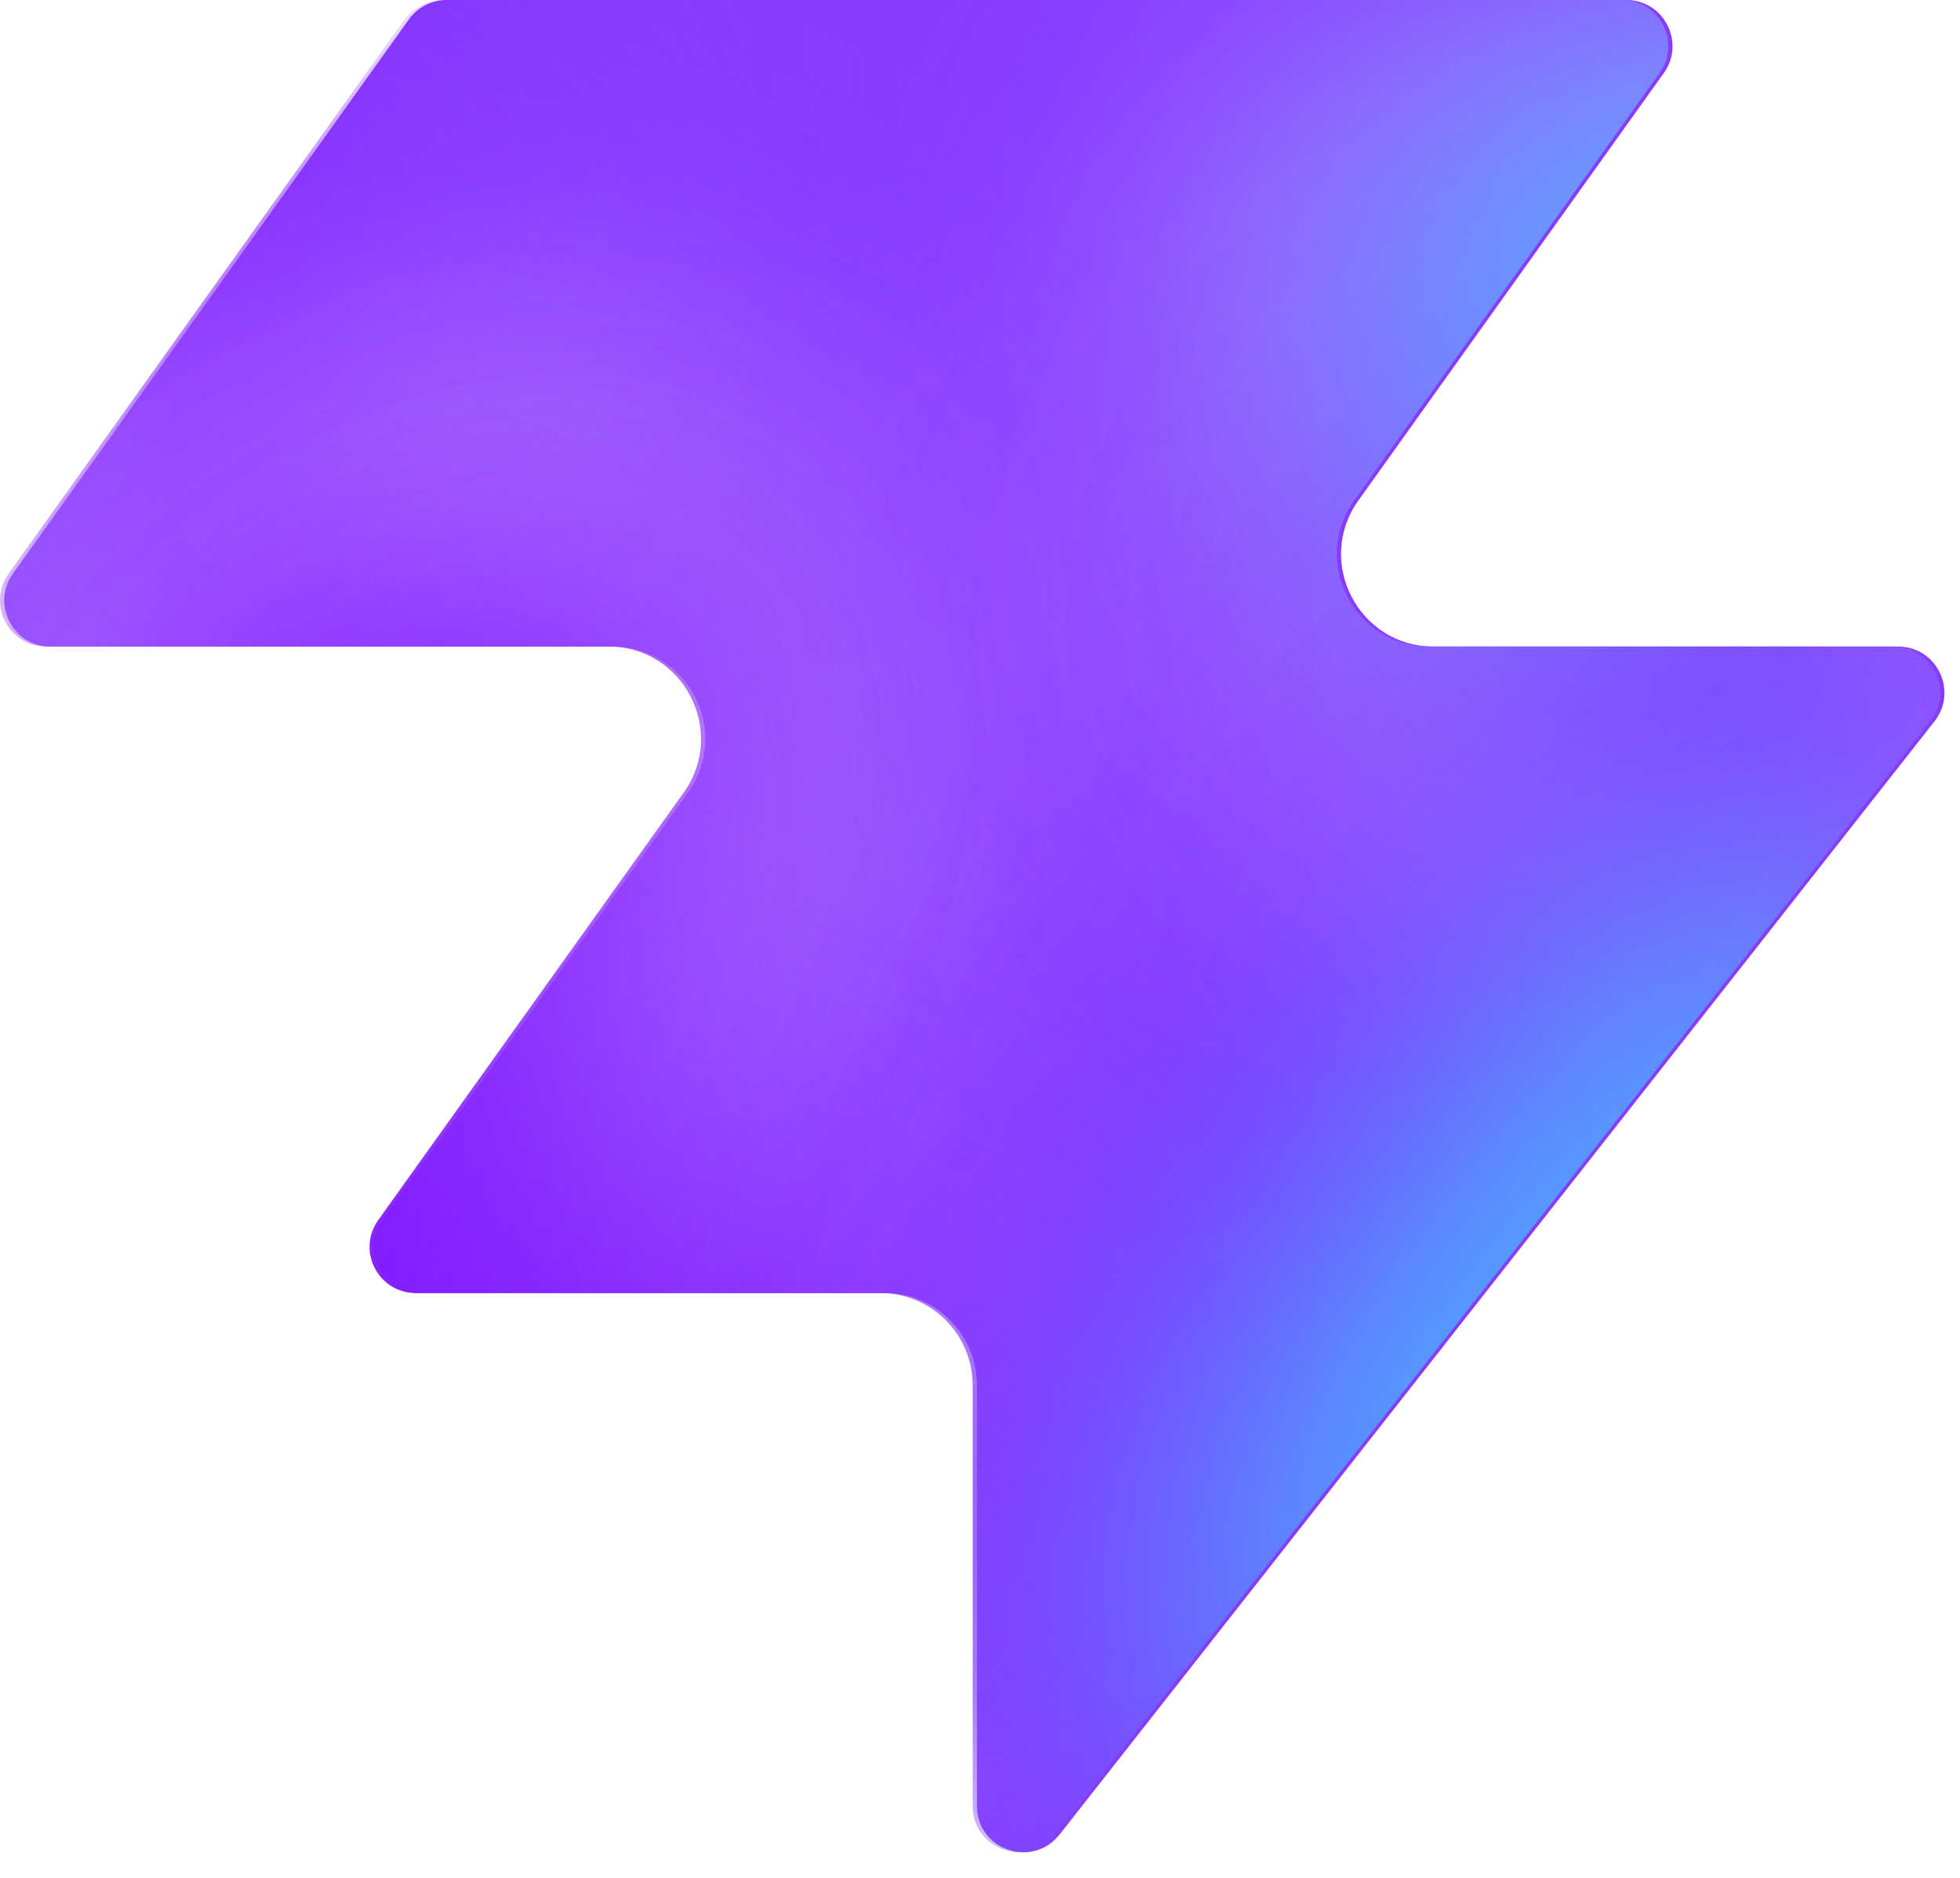
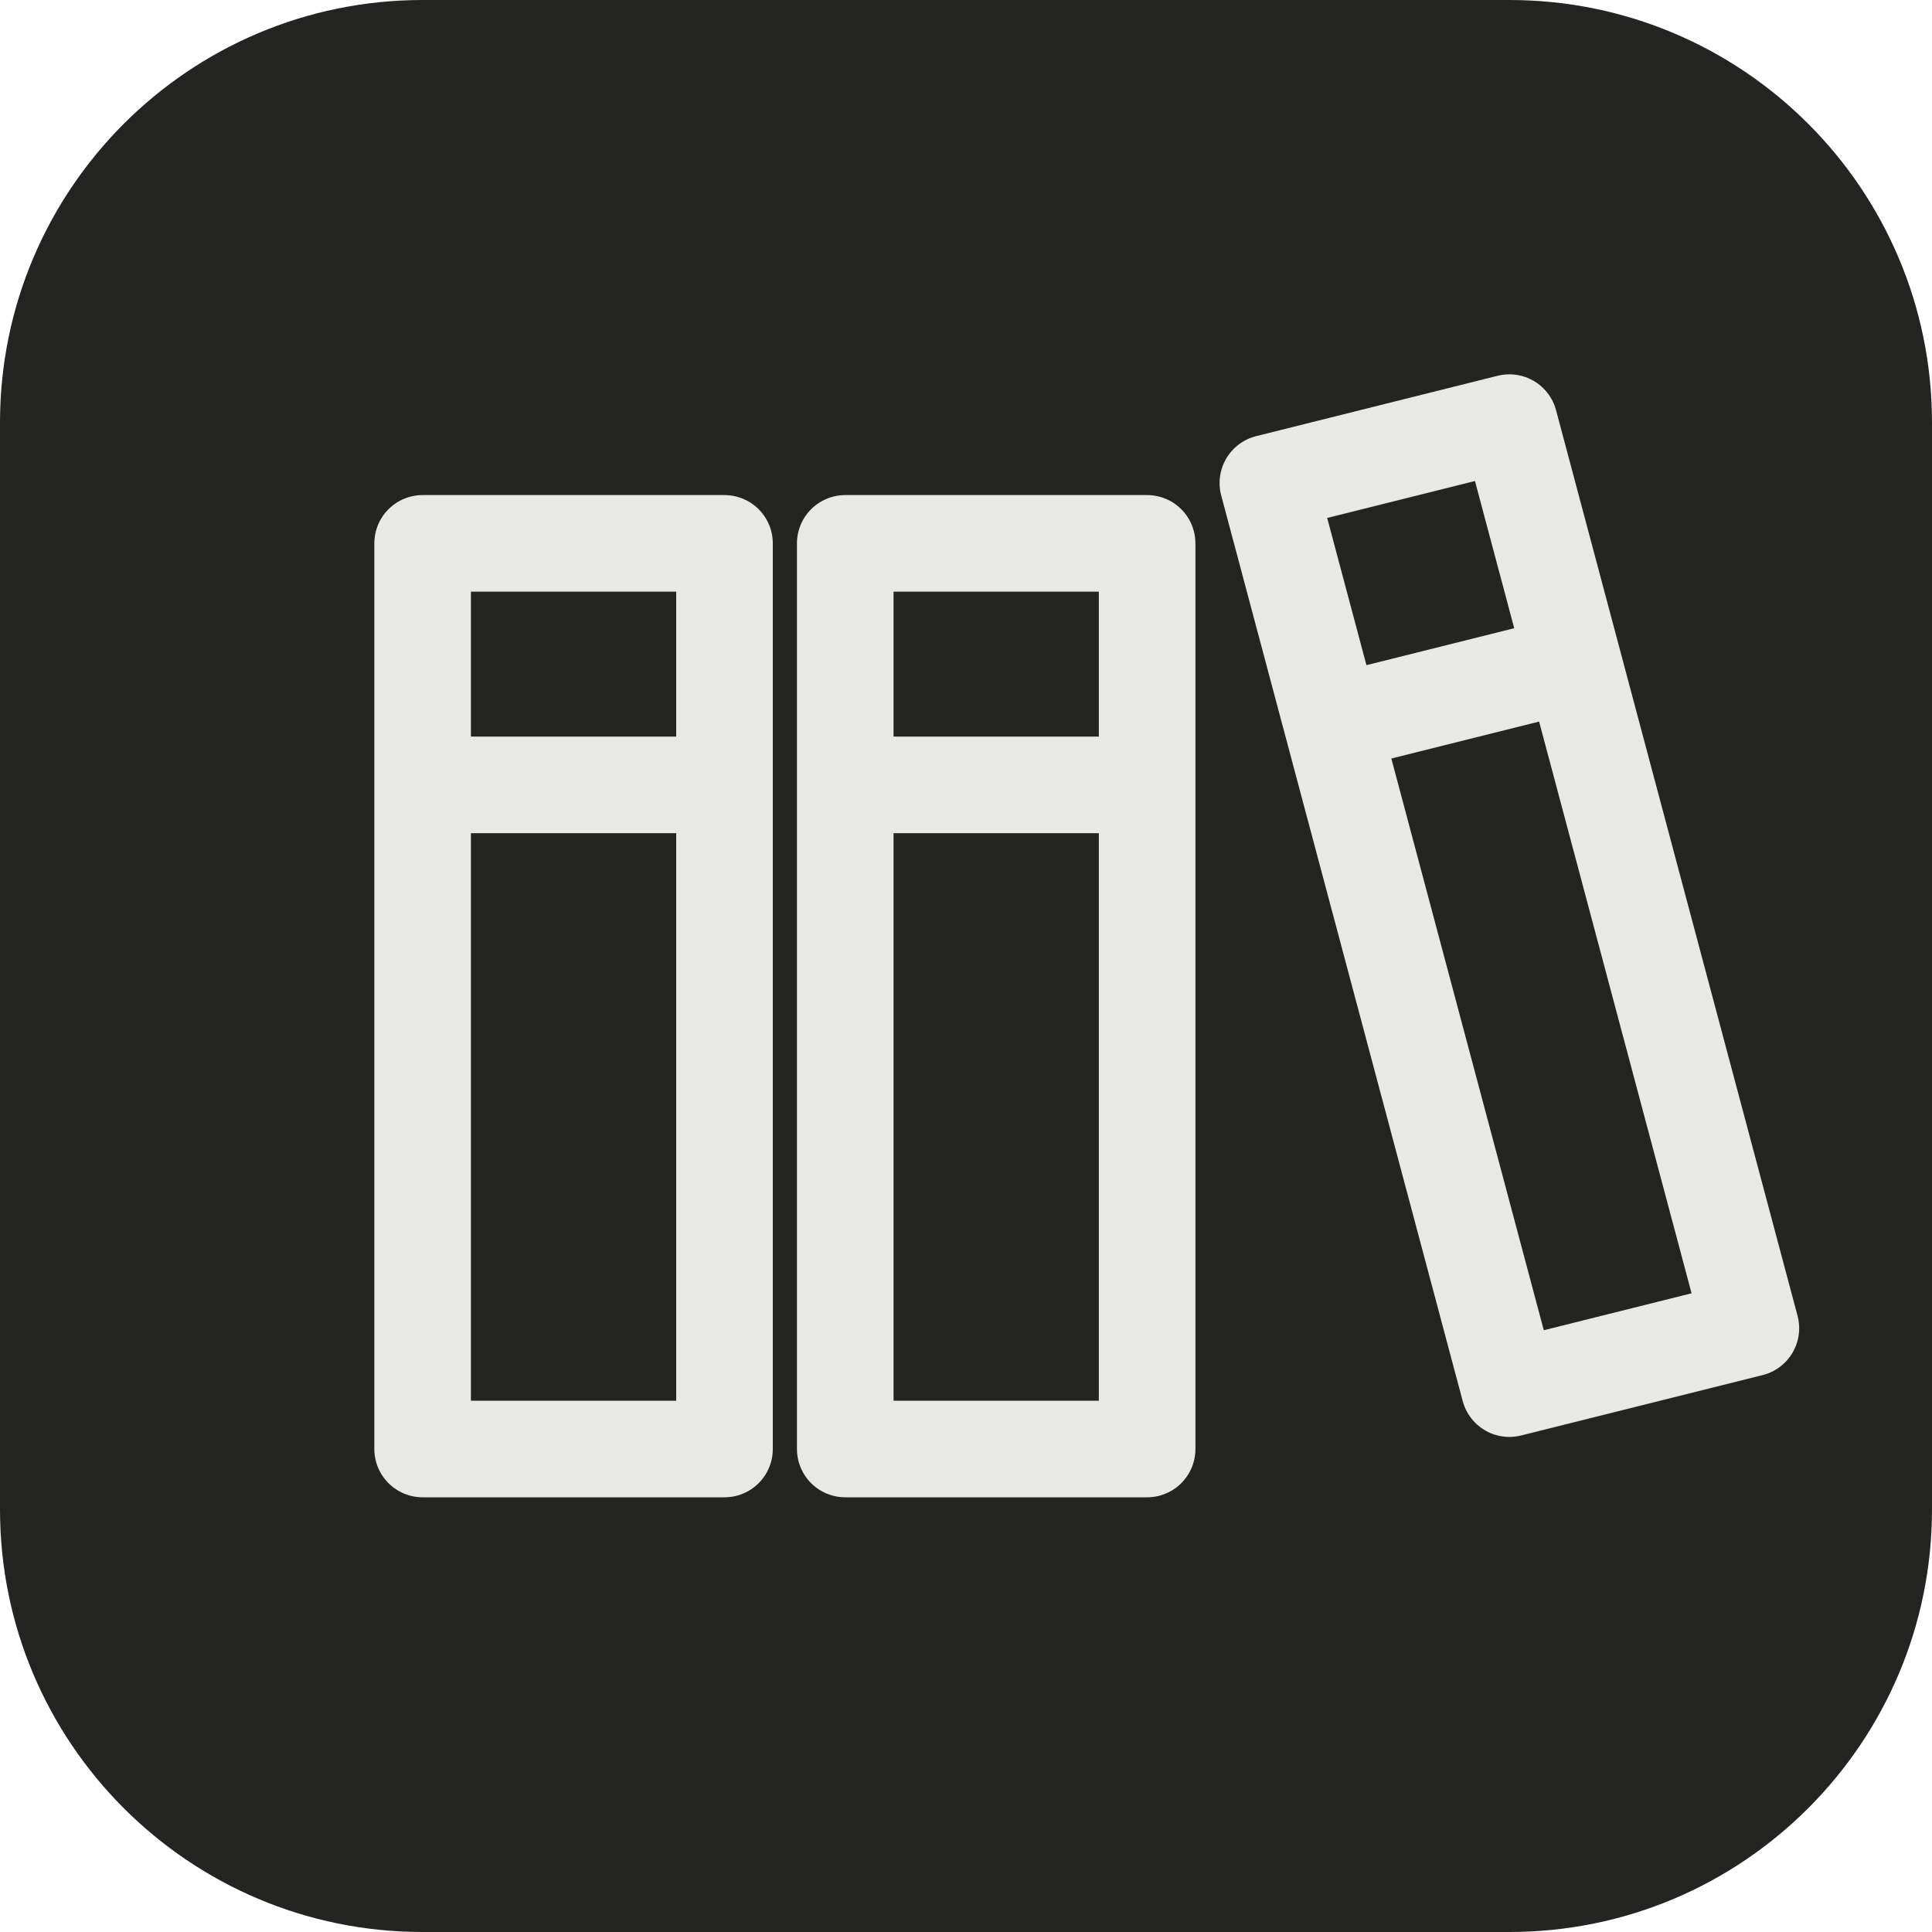
- <svg xmlns="http://www.w3.org/2000/svg" width="48" height="46" fill="none" viewBox="0 0 48 46">
-   <path fill="#863bff" d="M25.946 44.938c-.664.845-2.021.375-2.021-.698V33.937a2.26 2.26 0 0 0-2.262-2.262H10.287c-.92 0-1.456-1.04-.92-1.788l7.48-10.471c1.07-1.497 0-3.578-1.842-3.578H1.237c-.92 0-1.456-1.04-.92-1.788L10.013.474c.214-.297.556-.474.92-.474h28.894c.92 0 1.456 1.04.92 1.788l-7.48 10.471c-1.07 1.498 0 3.579 1.842 3.579h11.377c.943 0 1.473 1.088.89 1.83L25.947 44.94z" style="fill:#863bff;fill:color(display-p3 .525 .23 1);fill-opacity:1" />
-   <mask id="a" width="48" height="46" x="0" y="0" maskUnits="userSpaceOnUse" style="mask-type:alpha">
-     <path fill="#000" d="M25.842 44.938c-.664.844-2.021.375-2.021-.698V33.937a2.26 2.26 0 0 0-2.262-2.262H10.183c-.92 0-1.456-1.04-.92-1.788l7.48-10.471c1.07-1.498 0-3.579-1.842-3.579H1.133c-.92 0-1.456-1.04-.92-1.787L9.91.473c.214-.297.556-.474.92-.474h28.894c.92 0 1.456 1.04.92 1.788l-7.48 10.471c-1.07 1.498 0 3.578 1.842 3.578h11.377c.943 0 1.473 1.088.89 1.832L25.843 44.94z" style="fill:#000;fill-opacity:1" />
-   </mask>
-   <g mask="url(#a)">
-     <g filter="url(#b)">
-       <ellipse cx="5.508" cy="14.704" fill="#ede6ff" rx="5.508" ry="14.704" style="fill:#ede6ff;fill:color(display-p3 .927 .903 1);fill-opacity:1" transform="matrix(.00324 1 1 -.00324 -4.47 31.516)" />
-     </g>
-     <g filter="url(#c)">
-       <ellipse cx="10.399" cy="29.851" fill="#ede6ff" rx="10.399" ry="29.851" style="fill:#ede6ff;fill:color(display-p3 .927 .903 1);fill-opacity:1" transform="matrix(.00324 1 1 -.00324 -39.328 7.883)" />
-     </g>
-     <g filter="url(#d)">
-       <ellipse cx="5.508" cy="30.487" fill="#7e14ff" rx="5.508" ry="30.487" style="fill:#7e14ff;fill:color(display-p3 .492 .077 1);fill-opacity:1" transform="rotate(89.814 -25.913 -14.639)scale(1 -1)" />
-     </g>
-     <g filter="url(#e)">
-       <ellipse cx="5.508" cy="30.599" fill="#7e14ff" rx="5.508" ry="30.599" style="fill:#7e14ff;fill:color(display-p3 .492 .077 1);fill-opacity:1" transform="rotate(89.814 -32.644 -3.334)scale(1 -1)" />
-     </g>
-     <g filter="url(#f)">
-       <ellipse cx="5.508" cy="30.599" fill="#7e14ff" rx="5.508" ry="30.599" style="fill:#7e14ff;fill:color(display-p3 .492 .077 1);fill-opacity:1" transform="matrix(.00324 1 1 -.00324 -34.34 30.47)" />
-     </g>
-     <g filter="url(#g)">
-       <ellipse cx="14.072" cy="22.078" fill="#ede6ff" rx="14.072" ry="22.078" style="fill:#ede6ff;fill:color(display-p3 .927 .903 1);fill-opacity:1" transform="rotate(93.35 24.506 48.493)scale(-1 1)" />
-     </g>
-     <g filter="url(#h)">
-       <ellipse cx="3.47" cy="21.501" fill="#7e14ff" rx="3.47" ry="21.501" style="fill:#7e14ff;fill:color(display-p3 .492 .077 1);fill-opacity:1" transform="rotate(89.009 28.708 47.59)scale(-1 1)" />
-     </g>
-     <g filter="url(#i)">
-       <ellipse cx="3.47" cy="21.501" fill="#7e14ff" rx="3.47" ry="21.501" style="fill:#7e14ff;fill:color(display-p3 .492 .077 1);fill-opacity:1" transform="rotate(89.009 28.708 47.59)scale(-1 1)" />
-     </g>
-     <g filter="url(#j)">
-       <ellipse cx=".387" cy="8.972" fill="#7e14ff" rx="4.407" ry="29.108" style="fill:#7e14ff;fill:color(display-p3 .492 .077 1);fill-opacity:1" transform="rotate(39.51 .387 8.972)" />
-     </g>
-     <g filter="url(#k)">
-       <ellipse cx="47.523" cy="-6.092" fill="#7e14ff" rx="4.407" ry="29.108" style="fill:#7e14ff;fill:color(display-p3 .492 .077 1);fill-opacity:1" transform="rotate(37.892 47.523 -6.092)" />
-     </g>
-     <g filter="url(#l)">
-       <ellipse cx="41.412" cy="6.333" fill="#47bfff" rx="5.971" ry="9.665" style="fill:#47bfff;fill:color(display-p3 .28 .748 1);fill-opacity:1" transform="rotate(37.892 41.412 6.333)" />
-     </g>
-     <g filter="url(#m)">
-       <ellipse cx="-1.879" cy="38.332" fill="#7e14ff" rx="4.407" ry="29.108" style="fill:#7e14ff;fill:color(display-p3 .492 .077 1);fill-opacity:1" transform="rotate(37.892 -1.88 38.332)" />
-     </g>
-     <g filter="url(#n)">
-       <ellipse cx="-1.879" cy="38.332" fill="#7e14ff" rx="4.407" ry="29.108" style="fill:#7e14ff;fill:color(display-p3 .492 .077 1);fill-opacity:1" transform="rotate(37.892 -1.88 38.332)" />
-     </g>
-     <g filter="url(#o)">
-       <ellipse cx="35.651" cy="29.907" fill="#7e14ff" rx="4.407" ry="29.108" style="fill:#7e14ff;fill:color(display-p3 .492 .077 1);fill-opacity:1" transform="rotate(37.892 35.651 29.907)" />
-     </g>
-     <g filter="url(#p)">
-       <ellipse cx="38.418" cy="32.4" fill="#47bfff" rx="5.971" ry="15.297" style="fill:#47bfff;fill:color(display-p3 .28 .748 1);fill-opacity:1" transform="rotate(37.892 38.418 32.4)" />
-     </g>
+ <svg xmlns="http://www.w3.org/2000/svg" viewBox="0 0 32 32">
+   <rect width="32" height="32" rx="7" fill="#242422" />
+   <g fill="none" stroke="#e8e8e6" stroke-width="1.6" stroke-linejoin="round">
+     <path d="M7 9h5v15H7zM14 9h5v15h-5zM21 8l4-1 4 15-4 1z" />
+     <path d="M7 13h5m2 0h5m3-1 4-1" />
  </g>
-   <defs>
-     <filter id="b" width="60.045" height="41.654" x="-19.77" y="16.149" color-interpolation-filters="sRGB" filterUnits="userSpaceOnUse">
-       <feFlood flood-opacity="0" result="BackgroundImageFix" />
-       <feBlend in="SourceGraphic" in2="BackgroundImageFix" result="shape" />
-       <feGaussianBlur result="effect1_foregroundBlur_2002_17158" stdDeviation="7.659" />
-     </filter>
-     <filter id="c" width="90.34" height="51.437" x="-54.613" y="-7.533" color-interpolation-filters="sRGB" filterUnits="userSpaceOnUse">
-       <feFlood flood-opacity="0" result="BackgroundImageFix" />
-       <feBlend in="SourceGraphic" in2="BackgroundImageFix" result="shape" />
-       <feGaussianBlur result="effect1_foregroundBlur_2002_17158" stdDeviation="7.659" />
-     </filter>
-     <filter id="d" width="79.355" height="29.4" x="-49.64" y="2.03" color-interpolation-filters="sRGB" filterUnits="userSpaceOnUse">
-       <feFlood flood-opacity="0" result="BackgroundImageFix" />
-       <feBlend in="SourceGraphic" in2="BackgroundImageFix" result="shape" />
-       <feGaussianBlur result="effect1_foregroundBlur_2002_17158" stdDeviation="4.596" />
-     </filter>
-     <filter id="e" width="79.579" height="29.4" x="-45.045" y="20.029" color-interpolation-filters="sRGB" filterUnits="userSpaceOnUse">
-       <feFlood flood-opacity="0" result="BackgroundImageFix" />
-       <feBlend in="SourceGraphic" in2="BackgroundImageFix" result="shape" />
-       <feGaussianBlur result="effect1_foregroundBlur_2002_17158" stdDeviation="4.596" />
-     </filter>
-     <filter id="f" width="79.579" height="29.4" x="-43.513" y="21.178" color-interpolation-filters="sRGB" filterUnits="userSpaceOnUse">
-       <feFlood flood-opacity="0" result="BackgroundImageFix" />
-       <feBlend in="SourceGraphic" in2="BackgroundImageFix" result="shape" />
-       <feGaussianBlur result="effect1_foregroundBlur_2002_17158" stdDeviation="4.596" />
-     </filter>
-     <filter id="g" width="74.749" height="58.852" x="15.756" y="-17.901" color-interpolation-filters="sRGB" filterUnits="userSpaceOnUse">
-       <feFlood flood-opacity="0" result="BackgroundImageFix" />
-       <feBlend in="SourceGraphic" in2="BackgroundImageFix" result="shape" />
-       <feGaussianBlur result="effect1_foregroundBlur_2002_17158" stdDeviation="7.659" />
-     </filter>
-     <filter id="h" width="61.377" height="25.362" x="23.548" y="2.284" color-interpolation-filters="sRGB" filterUnits="userSpaceOnUse">
-       <feFlood flood-opacity="0" result="BackgroundImageFix" />
-       <feBlend in="SourceGraphic" in2="BackgroundImageFix" result="shape" />
-       <feGaussianBlur result="effect1_foregroundBlur_2002_17158" stdDeviation="4.596" />
-     </filter>
-     <filter id="i" width="61.377" height="25.362" x="23.548" y="2.284" color-interpolation-filters="sRGB" filterUnits="userSpaceOnUse">
-       <feFlood flood-opacity="0" result="BackgroundImageFix" />
-       <feBlend in="SourceGraphic" in2="BackgroundImageFix" result="shape" />
-       <feGaussianBlur result="effect1_foregroundBlur_2002_17158" stdDeviation="4.596" />
-     </filter>
-     <filter id="j" width="56.045" height="63.649" x="-27.636" y="-22.853" color-interpolation-filters="sRGB" filterUnits="userSpaceOnUse">
-       <feFlood flood-opacity="0" result="BackgroundImageFix" />
-       <feBlend in="SourceGraphic" in2="BackgroundImageFix" result="shape" />
-       <feGaussianBlur result="effect1_foregroundBlur_2002_17158" stdDeviation="4.596" />
-     </filter>
-     <filter id="k" width="54.814" height="64.646" x="20.116" y="-38.415" color-interpolation-filters="sRGB" filterUnits="userSpaceOnUse">
-       <feFlood flood-opacity="0" result="BackgroundImageFix" />
-       <feBlend in="SourceGraphic" in2="BackgroundImageFix" result="shape" />
-       <feGaussianBlur result="effect1_foregroundBlur_2002_17158" stdDeviation="4.596" />
-     </filter>
-     <filter id="l" width="33.541" height="35.313" x="24.641" y="-11.323" color-interpolation-filters="sRGB" filterUnits="userSpaceOnUse">
-       <feFlood flood-opacity="0" result="BackgroundImageFix" />
-       <feBlend in="SourceGraphic" in2="BackgroundImageFix" result="shape" />
-       <feGaussianBlur result="effect1_foregroundBlur_2002_17158" stdDeviation="4.596" />
-     </filter>
-     <filter id="m" width="54.814" height="64.646" x="-29.286" y="6.009" color-interpolation-filters="sRGB" filterUnits="userSpaceOnUse">
-       <feFlood flood-opacity="0" result="BackgroundImageFix" />
-       <feBlend in="SourceGraphic" in2="BackgroundImageFix" result="shape" />
-       <feGaussianBlur result="effect1_foregroundBlur_2002_17158" stdDeviation="4.596" />
-     </filter>
-     <filter id="n" width="54.814" height="64.646" x="-29.286" y="6.009" color-interpolation-filters="sRGB" filterUnits="userSpaceOnUse">
-       <feFlood flood-opacity="0" result="BackgroundImageFix" />
-       <feBlend in="SourceGraphic" in2="BackgroundImageFix" result="shape" />
-       <feGaussianBlur result="effect1_foregroundBlur_2002_17158" stdDeviation="4.596" />
-     </filter>
-     <filter id="o" width="54.814" height="64.646" x="8.244" y="-2.416" color-interpolation-filters="sRGB" filterUnits="userSpaceOnUse">
-       <feFlood flood-opacity="0" result="BackgroundImageFix" />
-       <feBlend in="SourceGraphic" in2="BackgroundImageFix" result="shape" />
-       <feGaussianBlur result="effect1_foregroundBlur_2002_17158" stdDeviation="4.596" />
-     </filter>
-     <filter id="p" width="39.409" height="43.623" x="18.713" y="10.588" color-interpolation-filters="sRGB" filterUnits="userSpaceOnUse">
-       <feFlood flood-opacity="0" result="BackgroundImageFix" />
-       <feBlend in="SourceGraphic" in2="BackgroundImageFix" result="shape" />
-       <feGaussianBlur result="effect1_foregroundBlur_2002_17158" stdDeviation="4.596" />
-     </filter>
-   </defs>
</svg>
